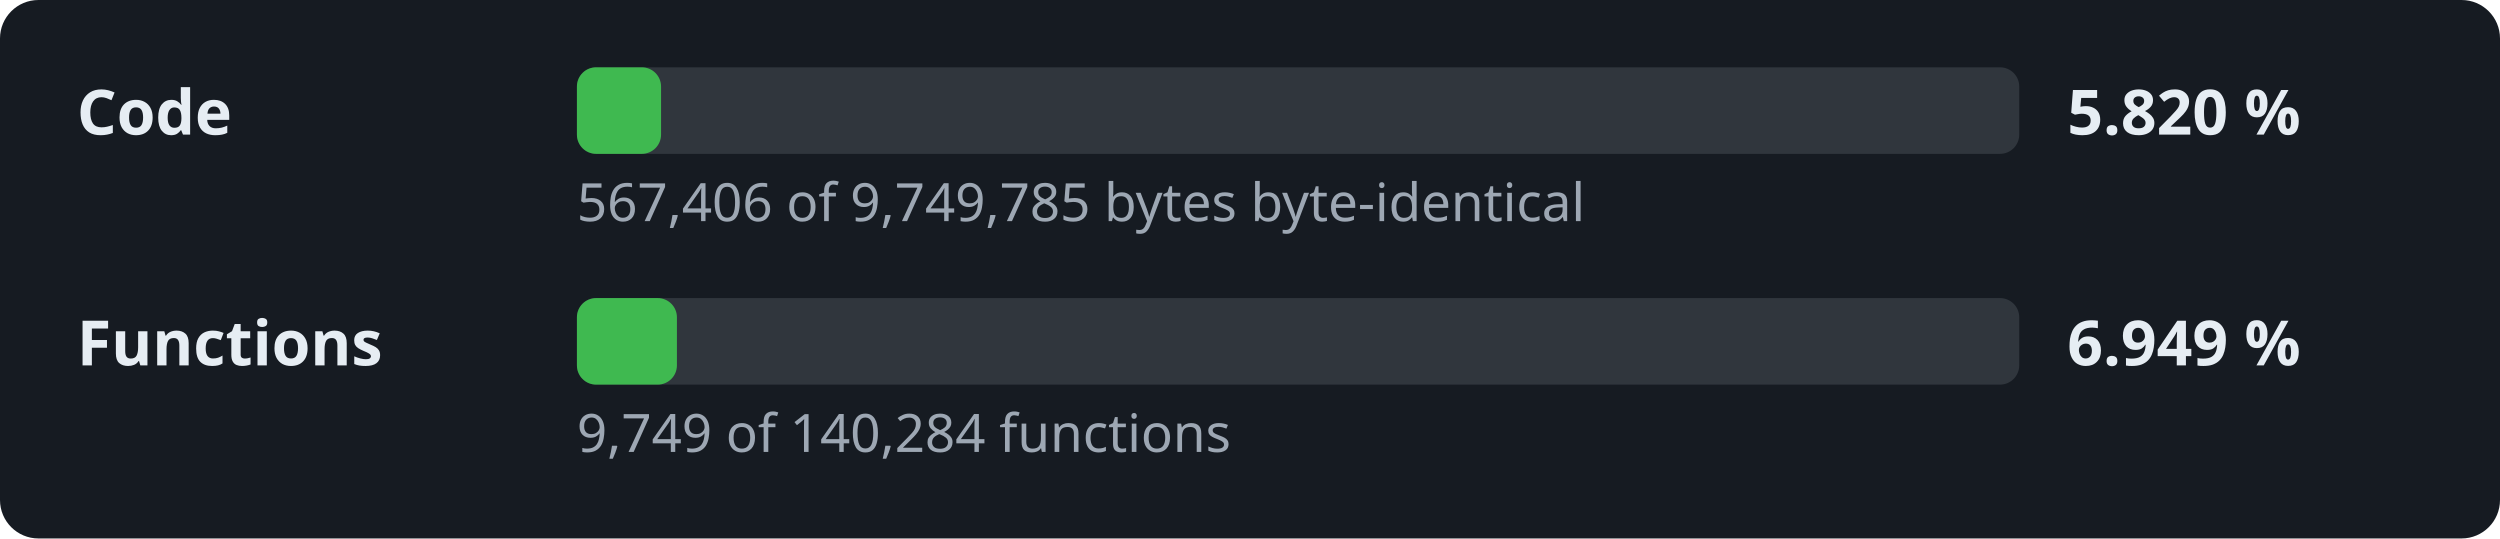
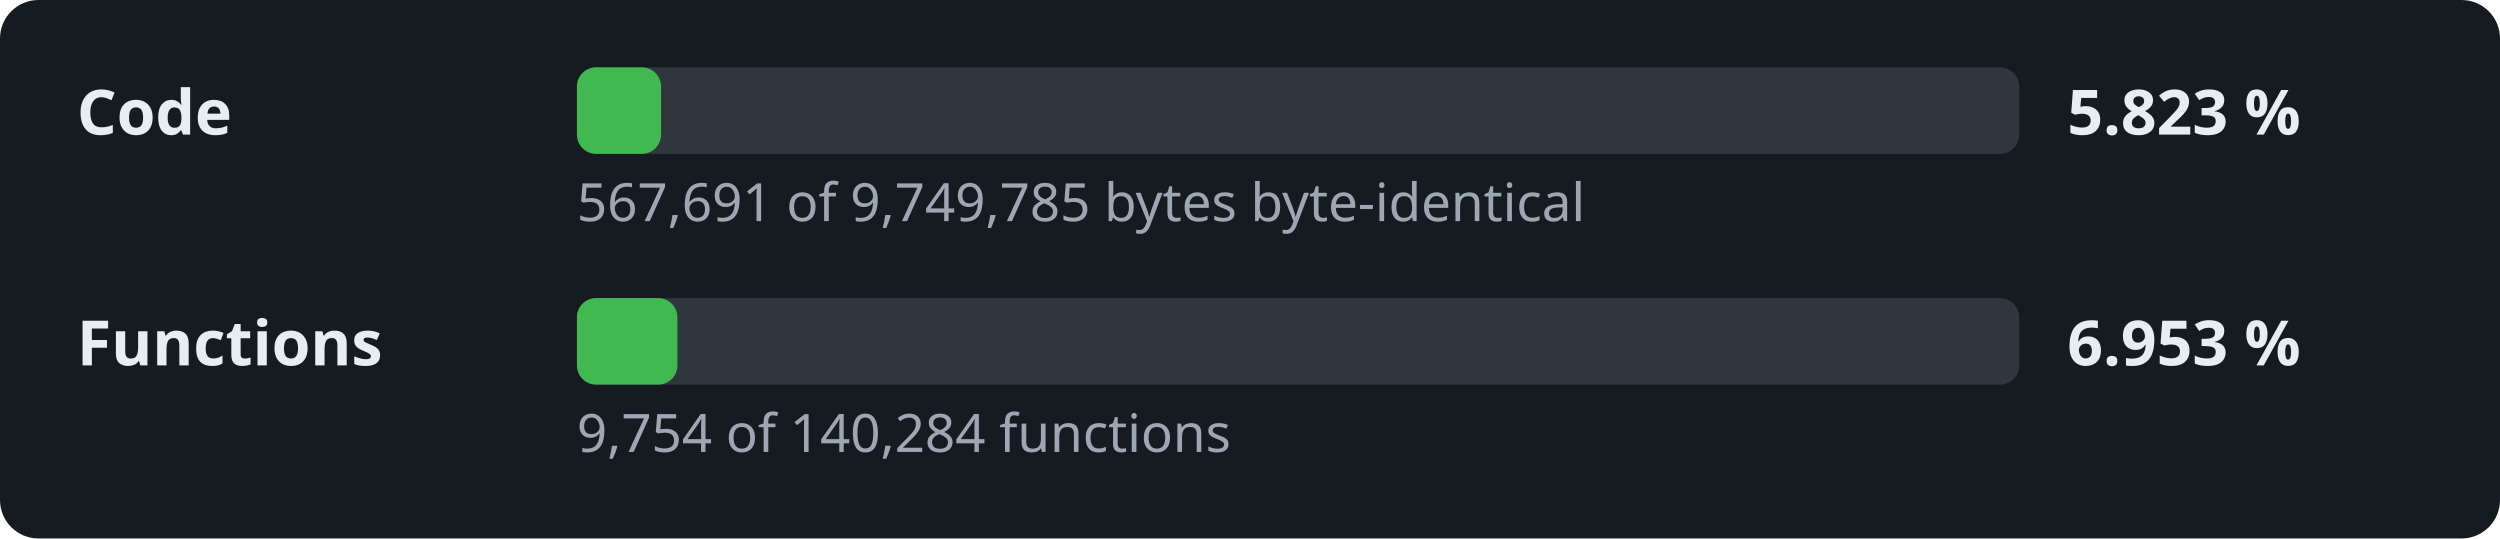
- <svg xmlns="http://www.w3.org/2000/svg" width="520" height="112" viewBox="0 0 520 112" role="img" aria-label="Decompilation progress: 5.820 % of the code">
+ <svg xmlns="http://www.w3.org/2000/svg" width="520" height="112" viewBox="0 0 520 112" role="img" aria-label="Decompilation progress: 5.823 % of the code">
  <style>.l,.v{font:600 13px sans-serif;fill:#e6edf3}.d{font:11px sans-serif;fill:#9da7b3}.t{fill:#30363d}.f{fill:#3fb950}</style>
  <rect width="520" height="112" rx="8" fill="#161b22" />
  <text x="16" y="28" class="l">Code</text>
  <rect x="120" y="14" width="300" height="18" rx="4" class="t" />
  <rect x="120" y="14" width="17.5" height="18" rx="4" class="f" />
-   <text x="430" y="28" class="v">5.820 %</text>
-   <text x="120" y="46" class="d">567,406 of 9,749,785 bytes byte-identical</text>
+   <text x="430" y="28" class="v">5.823 %</text>
+   <text x="120" y="46" class="d">567,691 of 9,749,785 bytes byte-identical</text>
  <text x="16" y="76" class="l">Functions</text>
  <rect x="120" y="62" width="300" height="18" rx="4" class="t" />
-   <rect x="120" y="62" width="20.8" height="18" rx="4" class="f" />
-   <text x="430" y="76" class="v">6.949 %</text>
-   <text x="120" y="94" class="d">9,749 of 140,284 functions</text>
+   <rect x="120" y="62" width="20.9" height="18" rx="4" class="f" />
+   <text x="430" y="76" class="v">6.953 %</text>
+   <text x="120" y="94" class="d">9,754 of 140,284 functions</text>
</svg>
